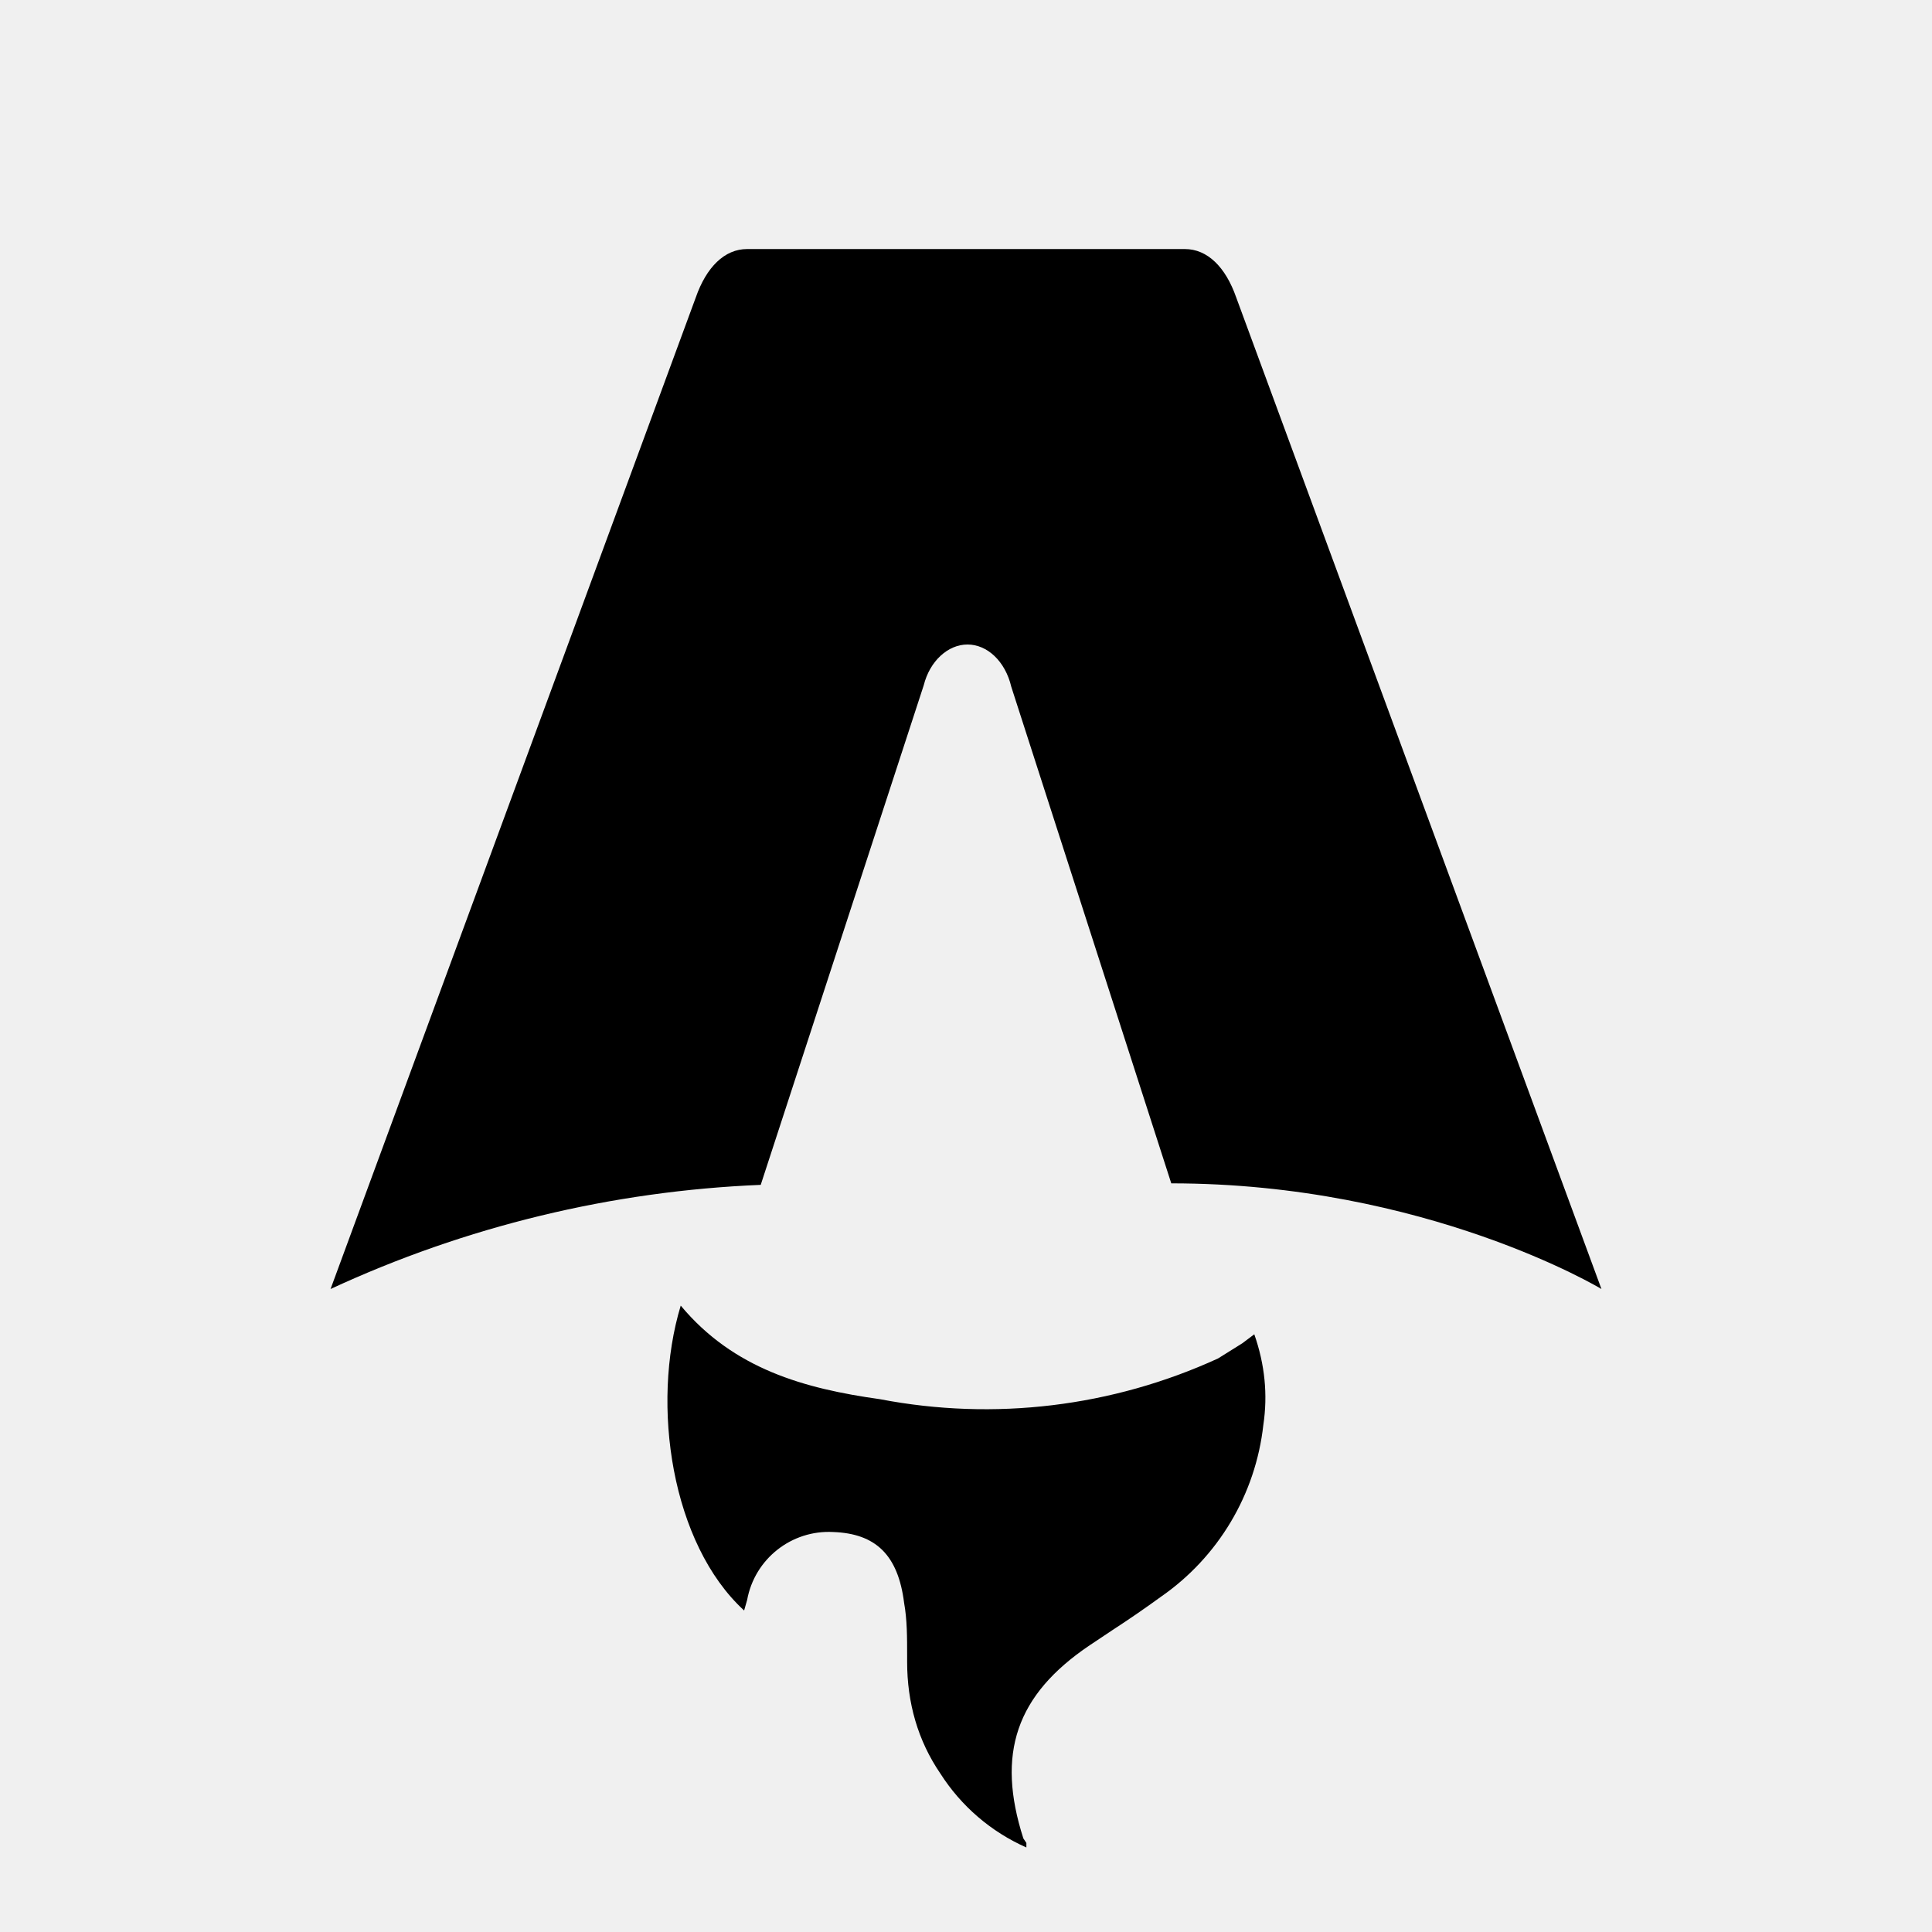
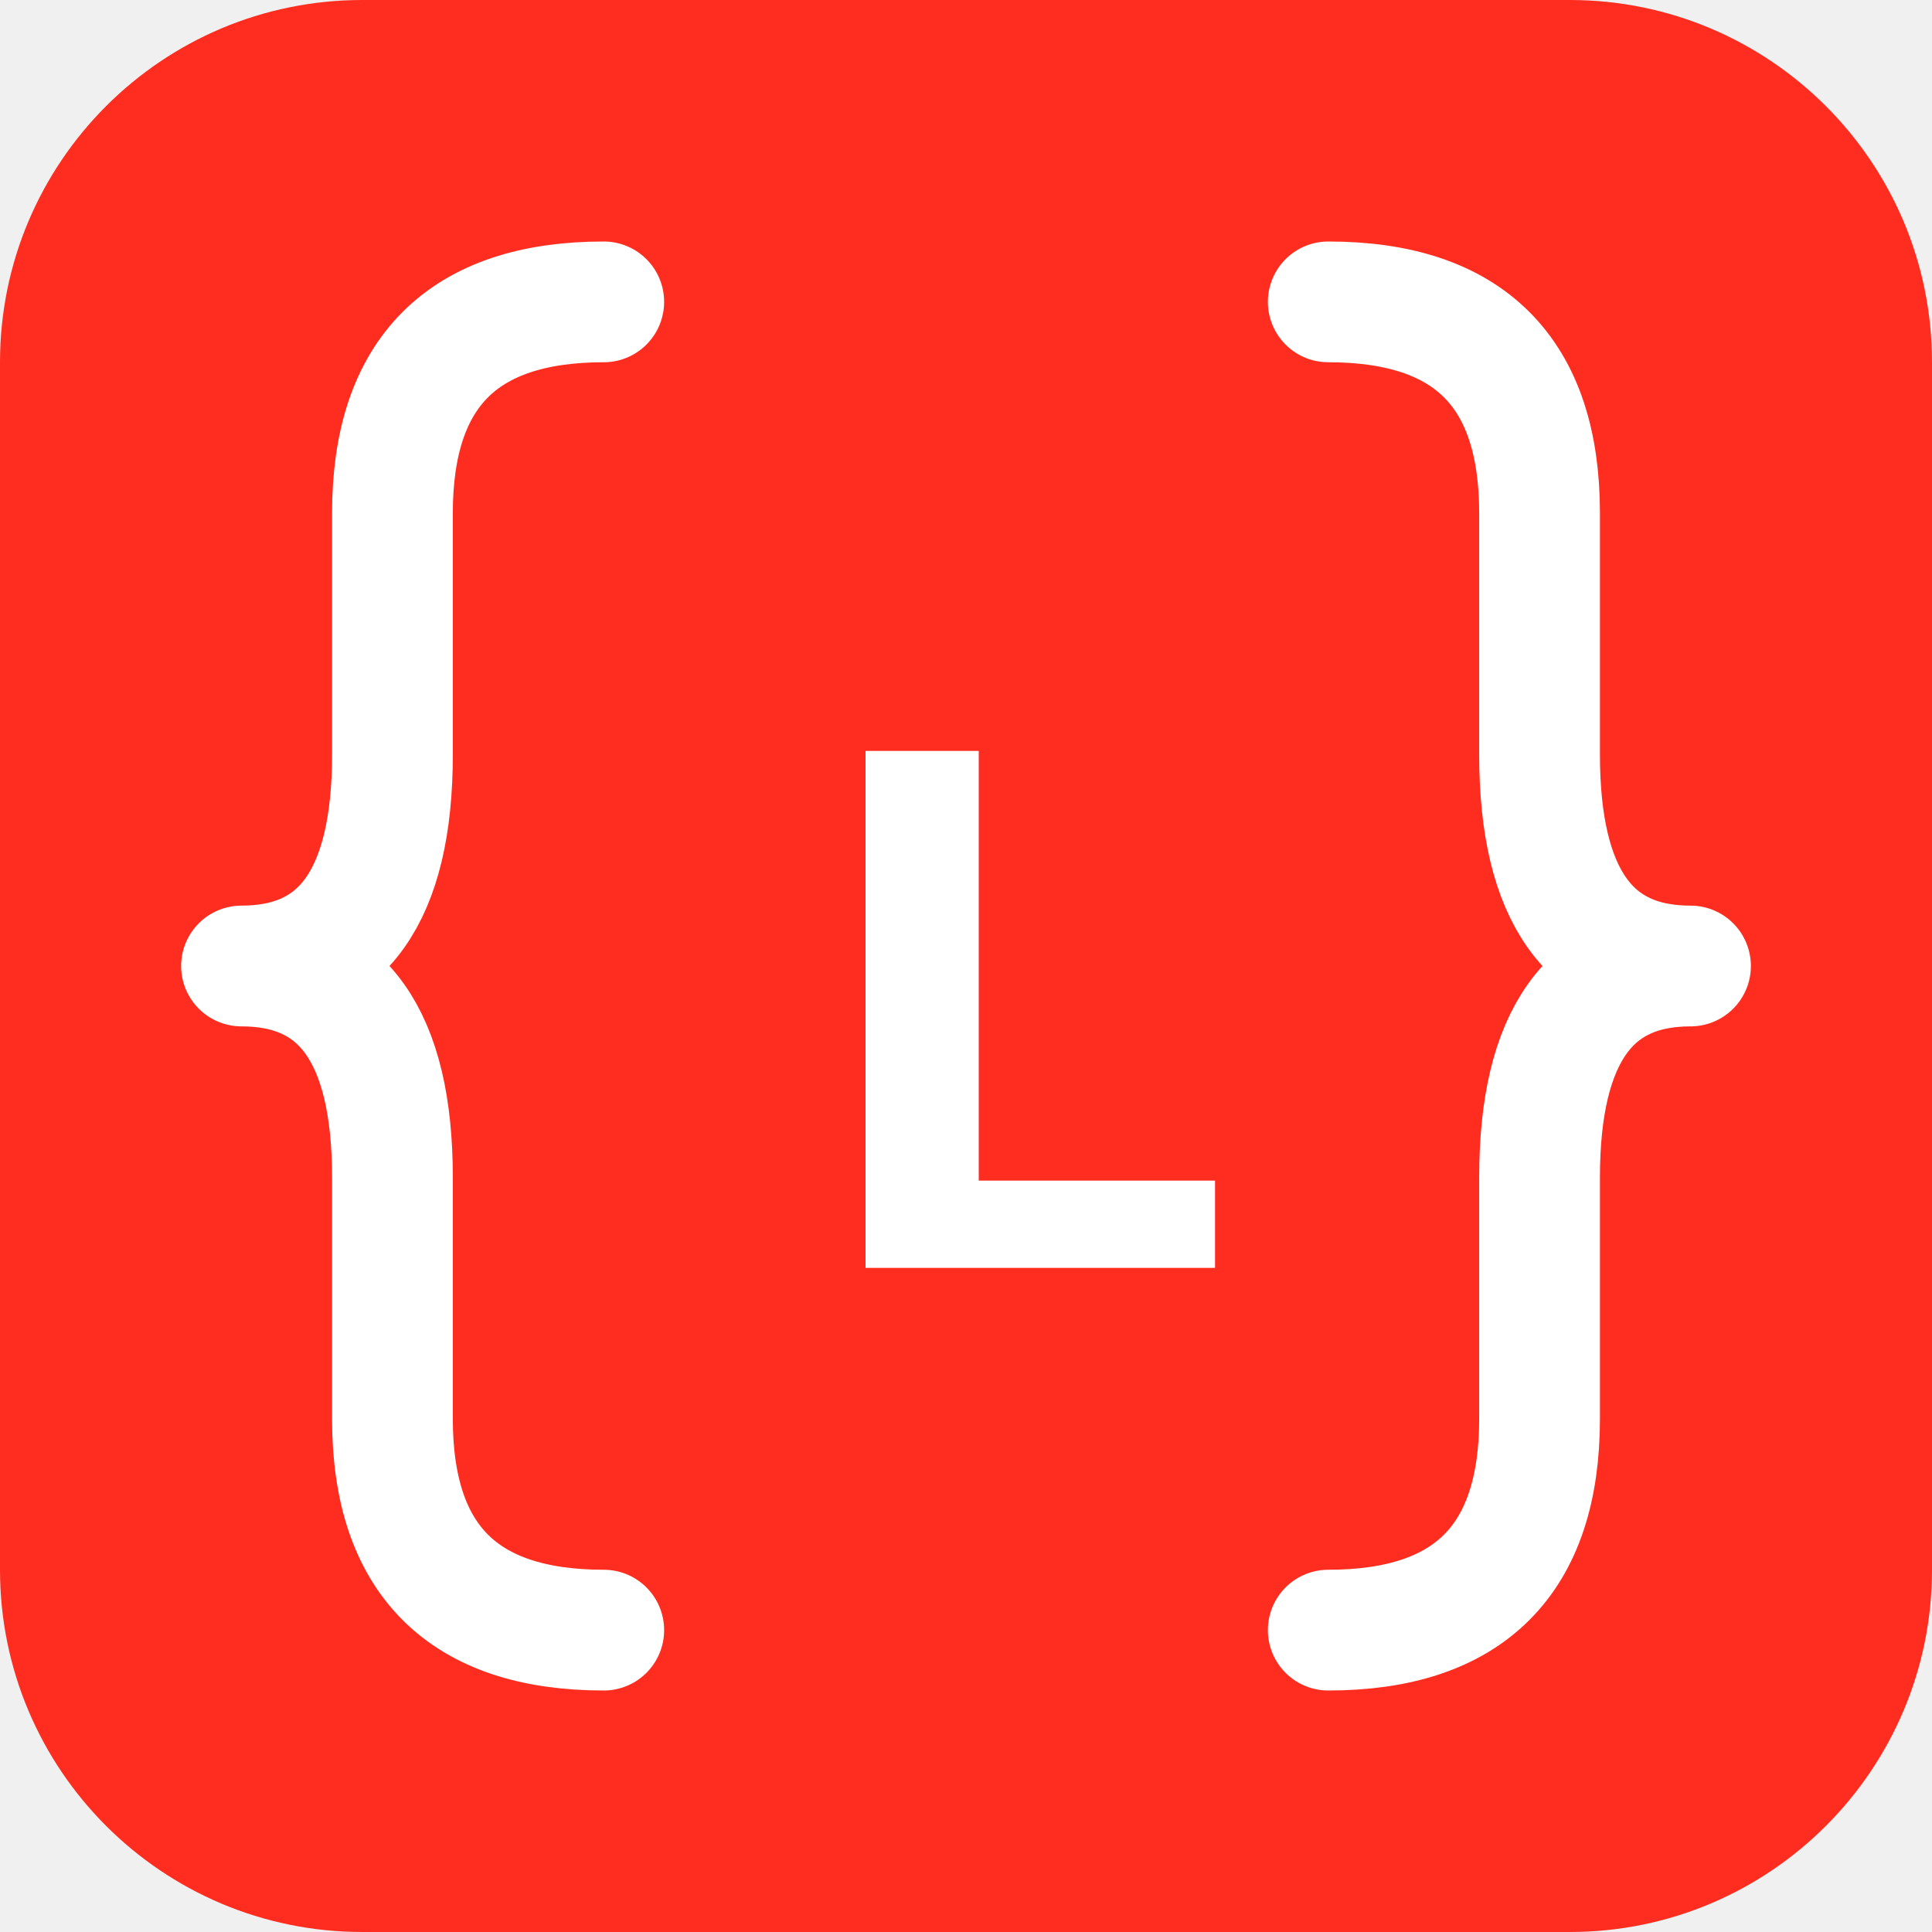
- <svg xmlns="http://www.w3.org/2000/svg" fill="none" viewBox="0 0 128 128">
-   <path d="M50.4 78.5a75.1 75.1 0 0 0-28.5 6.9l24.2-65.7c.7-2 1.9-3.2 3.4-3.2h29c1.5 0 2.7 1.2 3.4 3.2l24.2 65.7s-11.6-7-28.5-7L67 45.5c-.4-1.7-1.6-2.8-2.9-2.8-1.3 0-2.5 1.1-2.9 2.7L50.4 78.5Zm-1.1 28.2Zm-4.2-20.2c-2 6.6-.6 15.8 4.2 20.2a17.5 17.5 0 0 1 .2-.7 5.5 5.5 0 0 1 5.7-4.5c2.8.1 4.3 1.5 4.7 4.7.2 1.1.2 2.3.2 3.5v.4c0 2.7.7 5.2 2.2 7.4a13 13 0 0 0 5.7 4.9v-.3l-.2-.3c-1.8-5.6-.5-9.5 4.4-12.8l1.5-1a73 73 0 0 0 3.2-2.2 16 16 0 0 0 6.8-11.4c.3-2 .1-4-.6-6l-.8.6-1.6 1a37 37 0 0 1-22.4 2.7c-5-.7-9.7-2-13.2-6.2Z" />
-   <style>
-         path { fill: #000; }
-         @media (prefers-color-scheme: dark) {
-             path { fill: #FFF; }
-         }
-     </style>
+ <svg xmlns="http://www.w3.org/2000/svg" viewBox="0 0 64 64" width="64" height="64">
+   <rect width="64" height="64" rx="12" fill="#FF2D20" />
+   <path d="M20 10 Q13 10 13 17 L13 25 Q13 32 8 32 Q13 32 13 39 L13 47 Q13 54 20 54" fill="none" stroke="white" stroke-width="4" stroke-linecap="round" stroke-linejoin="round" />
+   <path d="M44 10 Q51 10 51 17 L51 25 Q51 32 56 32 Q51 32 51 39 L51 47 Q51 54 44 54" fill="none" stroke="white" stroke-width="4" stroke-linecap="round" stroke-linejoin="round" />
+   <text x="26" y="42" font-family="'Courier New', monospace" font-size="26" font-weight="900" fill="white">L</text>
</svg>
